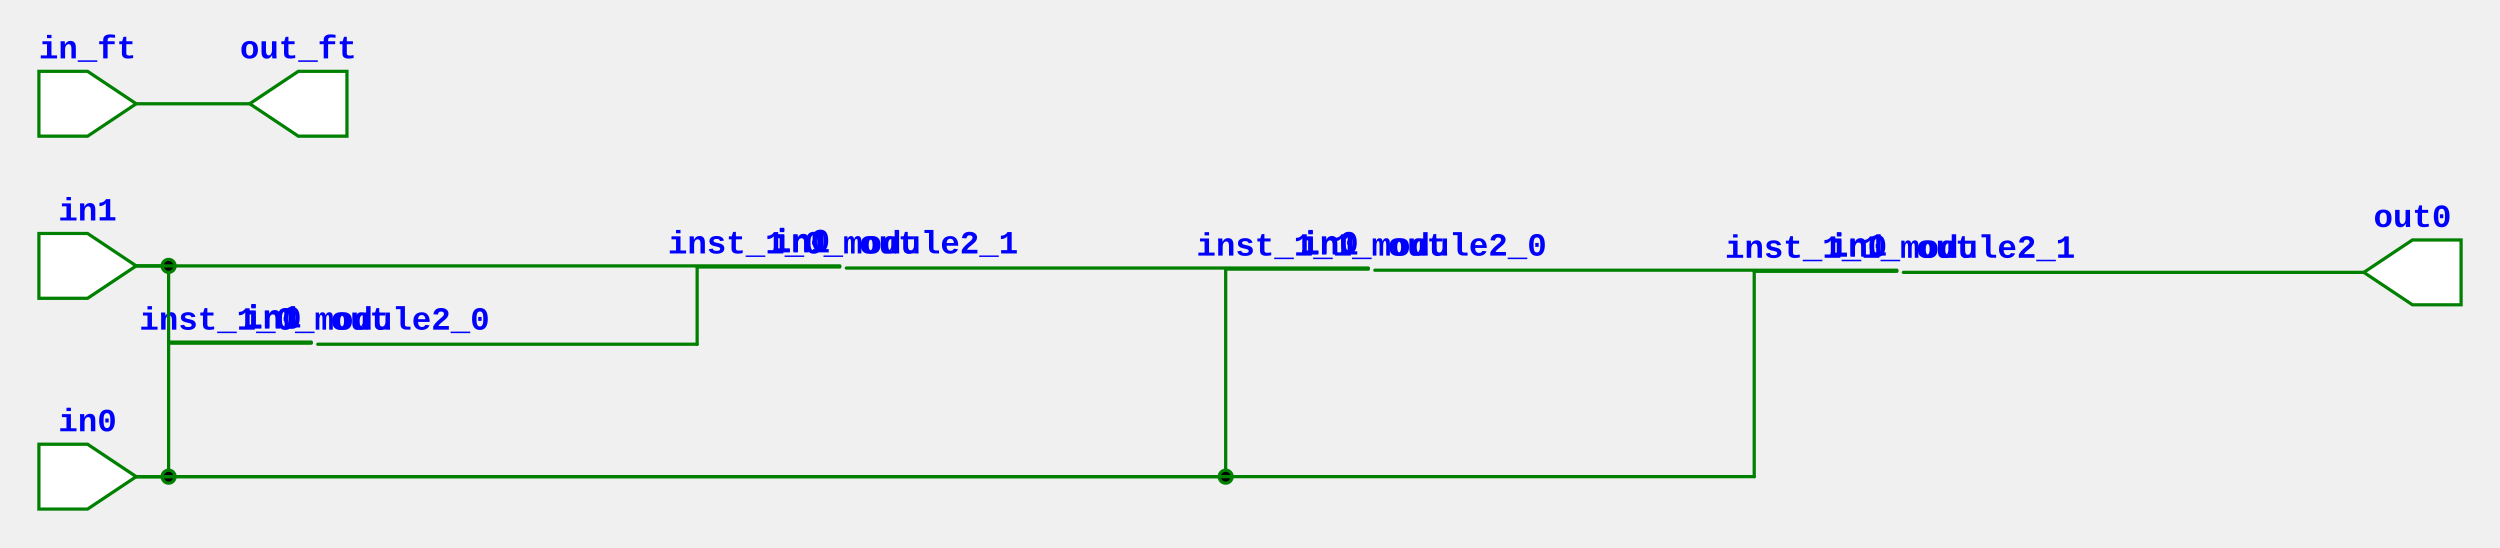
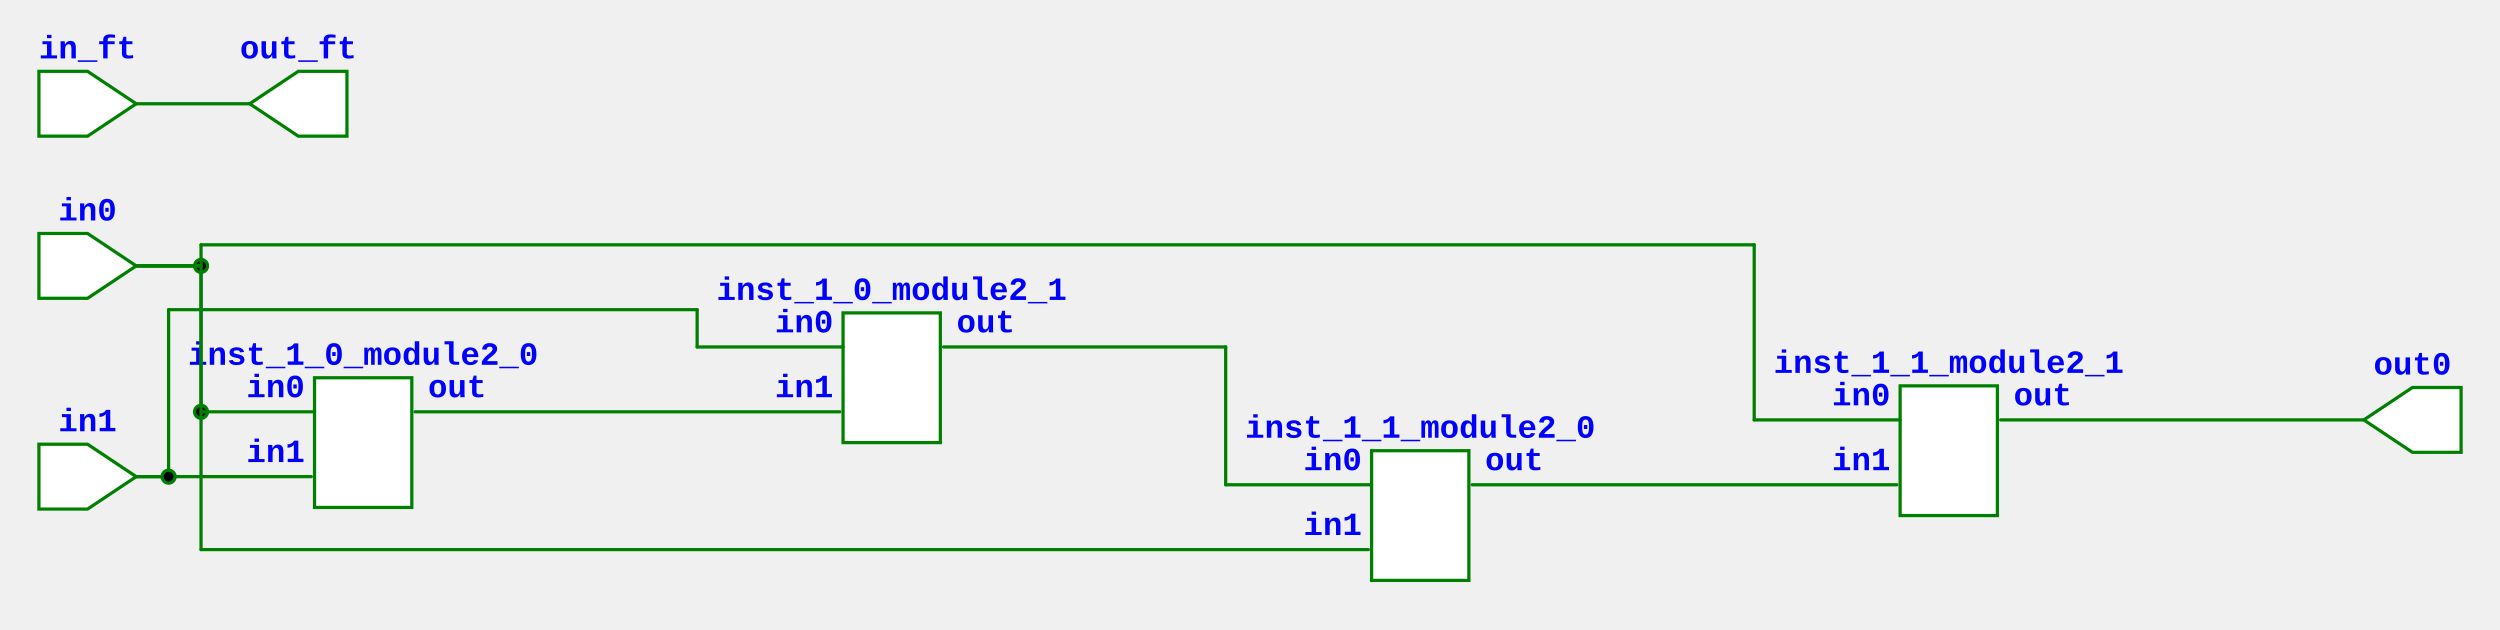
- <svg xmlns="http://www.w3.org/2000/svg" xmlns:ns1="https://github.com/nturley/netlistsvg" width="771" height="169">
+ <svg xmlns="http://www.w3.org/2000/svg" xmlns:ns1="https://github.com/nturley/netlistsvg" width="771" height="194">
  <style>    svg {
    stroke:green;
    fill:none;
    }
    text {
    fill:blue;
    stroke:none;
    font-size:10px;
    font-weight: bold;
    font-family: "Courier New", monospace;
    }
    line {
    stroke-linecap: round;
    }
    .nodelabel {
    text-anchor: middle;
    }
    .inputPortLabel {
    text-anchor: end;
    }
    .splitjoinBody {
    fill:green;
    }</style>
-   <g ns1:type="sub_odd" transform="translate(97,105.6667)" ns1:width="30" ns1:height="40" id="cell_inst_1_0_module2_0">
-     <text x="0" y="-4" class="nodelabel cell_inst_1_0_module2_0" ns1:attribute="ref">inst_1_0_module2_0</text>
-     <rect width="0" height="0" ns1:generic="body" fill="#e9e9e9" rx="4" class="cell_inst_1_0_module2_0" />
-     <g transform="translate(-1,-0.3333333)" ns1:x="0" ns1:y="10" ns1:pid="in0" id="port_inst_1_0_module2_0~in0">
+   <g ns1:type="generic" transform="translate(97,116.5)" ns1:width="30" ns1:height="40" id="cell_inst_1_0_module2_0">
+     <text x="15" y="-4" class="nodelabel cell_inst_1_0_module2_0" ns1:attribute="ref">inst_1_0_module2_0</text>
+     <rect width="30" height="40" ns1:generic="body" fill="#ffffff" rx="0" class="cell_inst_1_0_module2_0" />
+     <g transform="translate(0,10)" ns1:x="0" ns1:y="10" ns1:pid="in0" id="port_inst_1_0_module2_0~in0">
      <text x="-3" y="-4" class="inputPortLabel cell_inst_1_0_module2_0">in0</text>
    </g>
-     <g transform="translate(-1,-0.6666667)" ns1:x="0" ns1:y="10" ns1:pid="in0" id="port_inst_1_0_module2_0~in1">
+     <g transform="translate(0,30)" ns1:x="0" ns1:y="10" ns1:pid="in0" id="port_inst_1_0_module2_0~in1">
      <text x="-3" y="-4" class="inputPortLabel cell_inst_1_0_module2_0">in1</text>
    </g>
-     <g transform="translate(0,0)" ns1:x="30" ns1:y="10" ns1:pid="out0" id="port_inst_1_0_module2_0~out">
+     <g transform="translate(30,10)" ns1:x="30" ns1:y="10" ns1:pid="out0" id="port_inst_1_0_module2_0~out">
      <text x="5" y="-4" style="stroke:none" class="cell_inst_1_0_module2_0">out</text>
    </g>
  </g>
-   <g ns1:type="sub_odd" transform="translate(260,82.16667)" ns1:width="30" ns1:height="40" id="cell_inst_1_0_module2_1">
-     <text x="0" y="-4" class="nodelabel cell_inst_1_0_module2_1" ns1:attribute="ref">inst_1_0_module2_1</text>
-     <rect width="0" height="0" ns1:generic="body" fill="#e9e9e9" rx="4" class="cell_inst_1_0_module2_1" />
-     <g transform="translate(-1,-0.6666667)" ns1:x="0" ns1:y="10" ns1:pid="in0" id="port_inst_1_0_module2_1~in0">
+   <g ns1:type="generic" transform="translate(260,96.5)" ns1:width="30" ns1:height="40" id="cell_inst_1_0_module2_1">
+     <text x="15" y="-4" class="nodelabel cell_inst_1_0_module2_1" ns1:attribute="ref">inst_1_0_module2_1</text>
+     <rect width="30" height="40" ns1:generic="body" fill="#ffffff" rx="0" class="cell_inst_1_0_module2_1" />
+     <g transform="translate(0,10)" ns1:x="0" ns1:y="10" ns1:pid="in0" id="port_inst_1_0_module2_1~in0">
      <text x="-3" y="-4" class="inputPortLabel cell_inst_1_0_module2_1">in0</text>
    </g>
-     <g transform="translate(-1,-0.3333333)" ns1:x="0" ns1:y="10" ns1:pid="in0" id="port_inst_1_0_module2_1~in1">
+     <g transform="translate(0,30)" ns1:x="0" ns1:y="10" ns1:pid="in0" id="port_inst_1_0_module2_1~in1">
      <text x="-3" y="-4" class="inputPortLabel cell_inst_1_0_module2_1">in1</text>
    </g>
-     <g transform="translate(0,0)" ns1:x="30" ns1:y="10" ns1:pid="out0" id="port_inst_1_0_module2_1~out">
+     <g transform="translate(30,10)" ns1:x="30" ns1:y="10" ns1:pid="out0" id="port_inst_1_0_module2_1~out">
      <text x="5" y="-4" style="stroke:none" class="cell_inst_1_0_module2_1">out</text>
    </g>
  </g>
-   <g ns1:type="sub_odd" transform="translate(423,82.83333)" ns1:width="30" ns1:height="40" id="cell_inst_1_1_module2_0">
-     <text x="0" y="-4" class="nodelabel cell_inst_1_1_module2_0" ns1:attribute="ref">inst_1_1_module2_0</text>
-     <rect width="0" height="0" ns1:generic="body" fill="#e9e9e9" rx="4" class="cell_inst_1_1_module2_0" />
-     <g transform="translate(-1,-0.6666667)" ns1:x="0" ns1:y="10" ns1:pid="in0" id="port_inst_1_1_module2_0~in0">
+   <g ns1:type="generic" transform="translate(423,139)" ns1:width="30" ns1:height="40" id="cell_inst_1_1_module2_0">
+     <text x="15" y="-4" class="nodelabel cell_inst_1_1_module2_0" ns1:attribute="ref">inst_1_1_module2_0</text>
+     <rect width="30" height="40" ns1:generic="body" fill="#ffffff" rx="0" class="cell_inst_1_1_module2_0" />
+     <g transform="translate(0,10)" ns1:x="0" ns1:y="10" ns1:pid="in0" id="port_inst_1_1_module2_0~in0">
      <text x="-3" y="-4" class="inputPortLabel cell_inst_1_1_module2_0">in0</text>
    </g>
-     <g transform="translate(-1,-0.3333333)" ns1:x="0" ns1:y="10" ns1:pid="in0" id="port_inst_1_1_module2_0~in1">
+     <g transform="translate(0,30)" ns1:x="0" ns1:y="10" ns1:pid="in0" id="port_inst_1_1_module2_0~in1">
      <text x="-3" y="-4" class="inputPortLabel cell_inst_1_1_module2_0">in1</text>
    </g>
-     <g transform="translate(0,0)" ns1:x="30" ns1:y="10" ns1:pid="out0" id="port_inst_1_1_module2_0~out">
+     <g transform="translate(30,10)" ns1:x="30" ns1:y="10" ns1:pid="out0" id="port_inst_1_1_module2_0~out">
      <text x="5" y="-4" style="stroke:none" class="cell_inst_1_1_module2_0">out</text>
    </g>
  </g>
-   <g ns1:type="sub_odd" transform="translate(586,83.5)" ns1:width="30" ns1:height="40" id="cell_inst_1_1_module2_1">
-     <text x="0" y="-4" class="nodelabel cell_inst_1_1_module2_1" ns1:attribute="ref">inst_1_1_module2_1</text>
-     <rect width="0" height="0" ns1:generic="body" fill="#e9e9e9" rx="4" class="cell_inst_1_1_module2_1" />
-     <g transform="translate(-1,-0.3333333)" ns1:x="0" ns1:y="10" ns1:pid="in0" id="port_inst_1_1_module2_1~in0">
+   <g ns1:type="generic" transform="translate(586,119)" ns1:width="30" ns1:height="40" id="cell_inst_1_1_module2_1">
+     <text x="15" y="-4" class="nodelabel cell_inst_1_1_module2_1" ns1:attribute="ref">inst_1_1_module2_1</text>
+     <rect width="30" height="40" ns1:generic="body" fill="#ffffff" rx="0" class="cell_inst_1_1_module2_1" />
+     <g transform="translate(0,10)" ns1:x="0" ns1:y="10" ns1:pid="in0" id="port_inst_1_1_module2_1~in0">
      <text x="-3" y="-4" class="inputPortLabel cell_inst_1_1_module2_1">in0</text>
    </g>
-     <g transform="translate(-1,-0.6666667)" ns1:x="0" ns1:y="10" ns1:pid="in0" id="port_inst_1_1_module2_1~in1">
+     <g transform="translate(0,30)" ns1:x="0" ns1:y="10" ns1:pid="in0" id="port_inst_1_1_module2_1~in1">
      <text x="-3" y="-4" class="inputPortLabel cell_inst_1_1_module2_1">in1</text>
    </g>
-     <g transform="translate(0,0)" ns1:x="30" ns1:y="10" ns1:pid="out0" id="port_inst_1_1_module2_1~out">
+     <g transform="translate(30,10)" ns1:x="30" ns1:y="10" ns1:pid="out0" id="port_inst_1_1_module2_1~out">
      <text x="5" y="-4" style="stroke:none" class="cell_inst_1_1_module2_1">out</text>
    </g>
  </g>
-   <g ns1:type="inputExt" transform="translate(12,137)" ns1:width="30" ns1:height="20" id="cell_in0">
+   <g ns1:type="inputExt" transform="translate(12,72)" ns1:width="30" ns1:height="20" id="cell_in0">
    <text x="15" y="-4" class="nodelabel cell_in0" ns1:attribute="ref">in0</text>
    <ns1:alias val="$_inputExt_" />
    <path d="M0,0 L0,20 L15,20 L30,10 L15,0 Z" fill="#ffffff" class="cell_in0" />
    <g ns1:x="30" ns1:y="10" ns1:pid="Y" />
  </g>
-   <g ns1:type="inputExt" transform="translate(12,72)" ns1:width="30" ns1:height="20" id="cell_in1">
+   <g ns1:type="inputExt" transform="translate(12,137)" ns1:width="30" ns1:height="20" id="cell_in1">
    <text x="15" y="-4" class="nodelabel cell_in1" ns1:attribute="ref">in1</text>
    <ns1:alias val="$_inputExt_" />
    <path d="M0,0 L0,20 L15,20 L30,10 L15,0 Z" fill="#ffffff" class="cell_in1" />
    <g ns1:x="30" ns1:y="10" ns1:pid="Y" />
  </g>
  <g ns1:type="inputExt" transform="translate(12,22)" ns1:width="30" ns1:height="20" id="cell_in_ft">
    <text x="15" y="-4" class="nodelabel cell_in_ft" ns1:attribute="ref">in_ft</text>
    <ns1:alias val="$_inputExt_" />
    <path d="M0,0 L0,20 L15,20 L30,10 L15,0 Z" fill="#ffffff" class="cell_in_ft" />
    <g ns1:x="30" ns1:y="10" ns1:pid="Y" />
  </g>
-   <g ns1:type="outputExt" transform="translate(729,74)" ns1:width="30" ns1:height="20" id="cell_out0">
+   <g ns1:type="outputExt" transform="translate(729,119.5)" ns1:width="30" ns1:height="20" id="cell_out0">
    <text x="15" y="-4" class="nodelabel cell_out0" ns1:attribute="ref">out0</text>
    <ns1:alias val="$_outputExt_" />
    <path d="M30,0 L30,20 L15,20 L0,10 L15,0 Z" fill="#ffffff" class="cell_out0" />
    <g ns1:x="0" ns1:y="10" ns1:pid="A" />
  </g>
  <g ns1:type="outputExt" transform="translate(77,22)" ns1:width="30" ns1:height="20" id="cell_out_ft">
    <text x="15" y="-4" class="nodelabel cell_out_ft" ns1:attribute="ref">out_ft</text>
    <ns1:alias val="$_outputExt_" />
    <path d="M30,0 L30,20 L15,20 L0,10 L15,0 Z" fill="#ffffff" class="cell_out_ft" />
    <g ns1:x="0" ns1:y="10" ns1:pid="A" />
  </g>
-   <line x1="42" x2="52" y1="147" y2="147" class="net_2 width_1" style="stroke-width: 1" />
-   <line x1="52" x2="52" y1="147" y2="105.833" class="net_2 width_1" style="stroke-width: 1" />
-   <circle cx="52" cy="147" r="2" style="fill:#000" class="net_2 width_1" />
-   <line x1="52" x2="96" y1="105.833" y2="105.833" class="net_2 width_1" style="stroke-width: 1" />
-   <line x1="42" x2="378" y1="147" y2="147" class="net_2 width_1" style="stroke-width: 1" />
-   <line x1="378" x2="378" y1="147" y2="83" class="net_2 width_1" style="stroke-width: 1" />
-   <circle cx="378" cy="147" r="2" style="fill:#000" class="net_2 width_1" />
-   <line x1="378" x2="422" y1="83" y2="83" class="net_2 width_1" style="stroke-width: 1" />
-   <line x1="42" x2="541" y1="147" y2="147" class="net_2 width_1" style="stroke-width: 1" />
-   <line x1="541" x2="541" y1="147" y2="83.667" class="net_2 width_1" style="stroke-width: 1" />
-   <line x1="541" x2="585" y1="83.667" y2="83.667" class="net_2 width_1" style="stroke-width: 1" />
-   <line x1="42" x2="52" y1="82" y2="82" class="net_3 width_1" style="stroke-width: 1" />
-   <line x1="52" x2="52" y1="82" y2="105.5" class="net_3 width_1" style="stroke-width: 1" />
-   <circle cx="52" cy="82" r="2" style="fill:#000" class="net_3 width_1" />
-   <line x1="52" x2="96" y1="105.5" y2="105.5" class="net_3 width_1" style="stroke-width: 1" />
-   <line x1="42" x2="259" y1="82" y2="82" class="net_3 width_1" style="stroke-width: 1" />
-   <line x1="98" x2="215" y1="106.167" y2="106.167" class="net_6 width_1" style="stroke-width: 1" />
-   <line x1="215" x2="215" y1="106.167" y2="82.333" class="net_6 width_1" style="stroke-width: 1" />
-   <line x1="215" x2="259" y1="82.333" y2="82.333" class="net_6 width_1" style="stroke-width: 1" />
-   <line x1="261" x2="422" y1="82.667" y2="82.667" class="net_7 width_1" style="stroke-width: 1" />
-   <line x1="424" x2="585" y1="83.333" y2="83.333" class="net_8 width_1" style="stroke-width: 1" />
-   <line x1="587" x2="729" y1="84" y2="84" class="net_5 width_1" style="stroke-width: 1" />
+   <line x1="42" x2="62" y1="82" y2="82" class="net_2 width_1" style="stroke-width: 1" />
+   <line x1="62" x2="62" y1="82" y2="127" class="net_2 width_1" style="stroke-width: 1" />
+   <circle cx="62" cy="82" r="2" style="fill:#000" class="net_2 width_1" />
+   <circle cx="62" cy="127" r="2" style="fill:#000" class="net_2 width_1" />
+   <line x1="62" x2="97" y1="127" y2="127" class="net_2 width_1" style="stroke-width: 1" />
+   <line x1="42" x2="62" y1="82" y2="82" class="net_2 width_1" style="stroke-width: 1" />
+   <line x1="62" x2="62" y1="82" y2="169.5" class="net_2 width_1" style="stroke-width: 1" />
+   <line x1="62" x2="422" y1="169.5" y2="169.5" class="net_2 width_1" style="stroke-width: 1" />
+   <line x1="42" x2="62" y1="82" y2="82" class="net_2 width_1" style="stroke-width: 1" />
+   <line x1="62" x2="62" y1="82" y2="75.5" class="net_2 width_1" style="stroke-width: 1" />
+   <line x1="62" x2="541" y1="75.5" y2="75.5" class="net_2 width_1" style="stroke-width: 1" />
+   <line x1="541" x2="541" y1="75.5" y2="129.5" class="net_2 width_1" style="stroke-width: 1" />
+   <line x1="541" x2="586" y1="129.5" y2="129.5" class="net_2 width_1" style="stroke-width: 1" />
+   <line x1="42" x2="96" y1="147" y2="147" class="net_3 width_1" style="stroke-width: 1" />
+   <line x1="42" x2="52" y1="147" y2="147" class="net_3 width_1" style="stroke-width: 1" />
+   <line x1="52" x2="52" y1="147" y2="95.5" class="net_3 width_1" style="stroke-width: 1" />
+   <line x1="52" x2="215" y1="95.5" y2="95.5" class="net_3 width_1" style="stroke-width: 1" />
+   <line x1="215" x2="215" y1="95.5" y2="107" class="net_3 width_1" style="stroke-width: 1" />
+   <circle cx="52" cy="147" r="2" style="fill:#000" class="net_3 width_1" />
+   <line x1="215" x2="260" y1="107" y2="107" class="net_3 width_1" style="stroke-width: 1" />
+   <line x1="128" x2="259" y1="127" y2="127" class="net_6 width_1" style="stroke-width: 1" />
+   <line x1="291" x2="378" y1="107" y2="107" class="net_7 width_1" style="stroke-width: 1" />
+   <line x1="378" x2="378" y1="107" y2="149.5" class="net_7 width_1" style="stroke-width: 1" />
+   <line x1="378" x2="423" y1="149.5" y2="149.5" class="net_7 width_1" style="stroke-width: 1" />
+   <line x1="454" x2="585" y1="149.5" y2="149.5" class="net_8 width_1" style="stroke-width: 1" />
+   <line x1="617" x2="729" y1="129.5" y2="129.5" class="net_5 width_1" style="stroke-width: 1" />
  <line x1="42" x2="77" y1="32" y2="32" class="net_4 width_1" style="stroke-width: 1" />
</svg>
